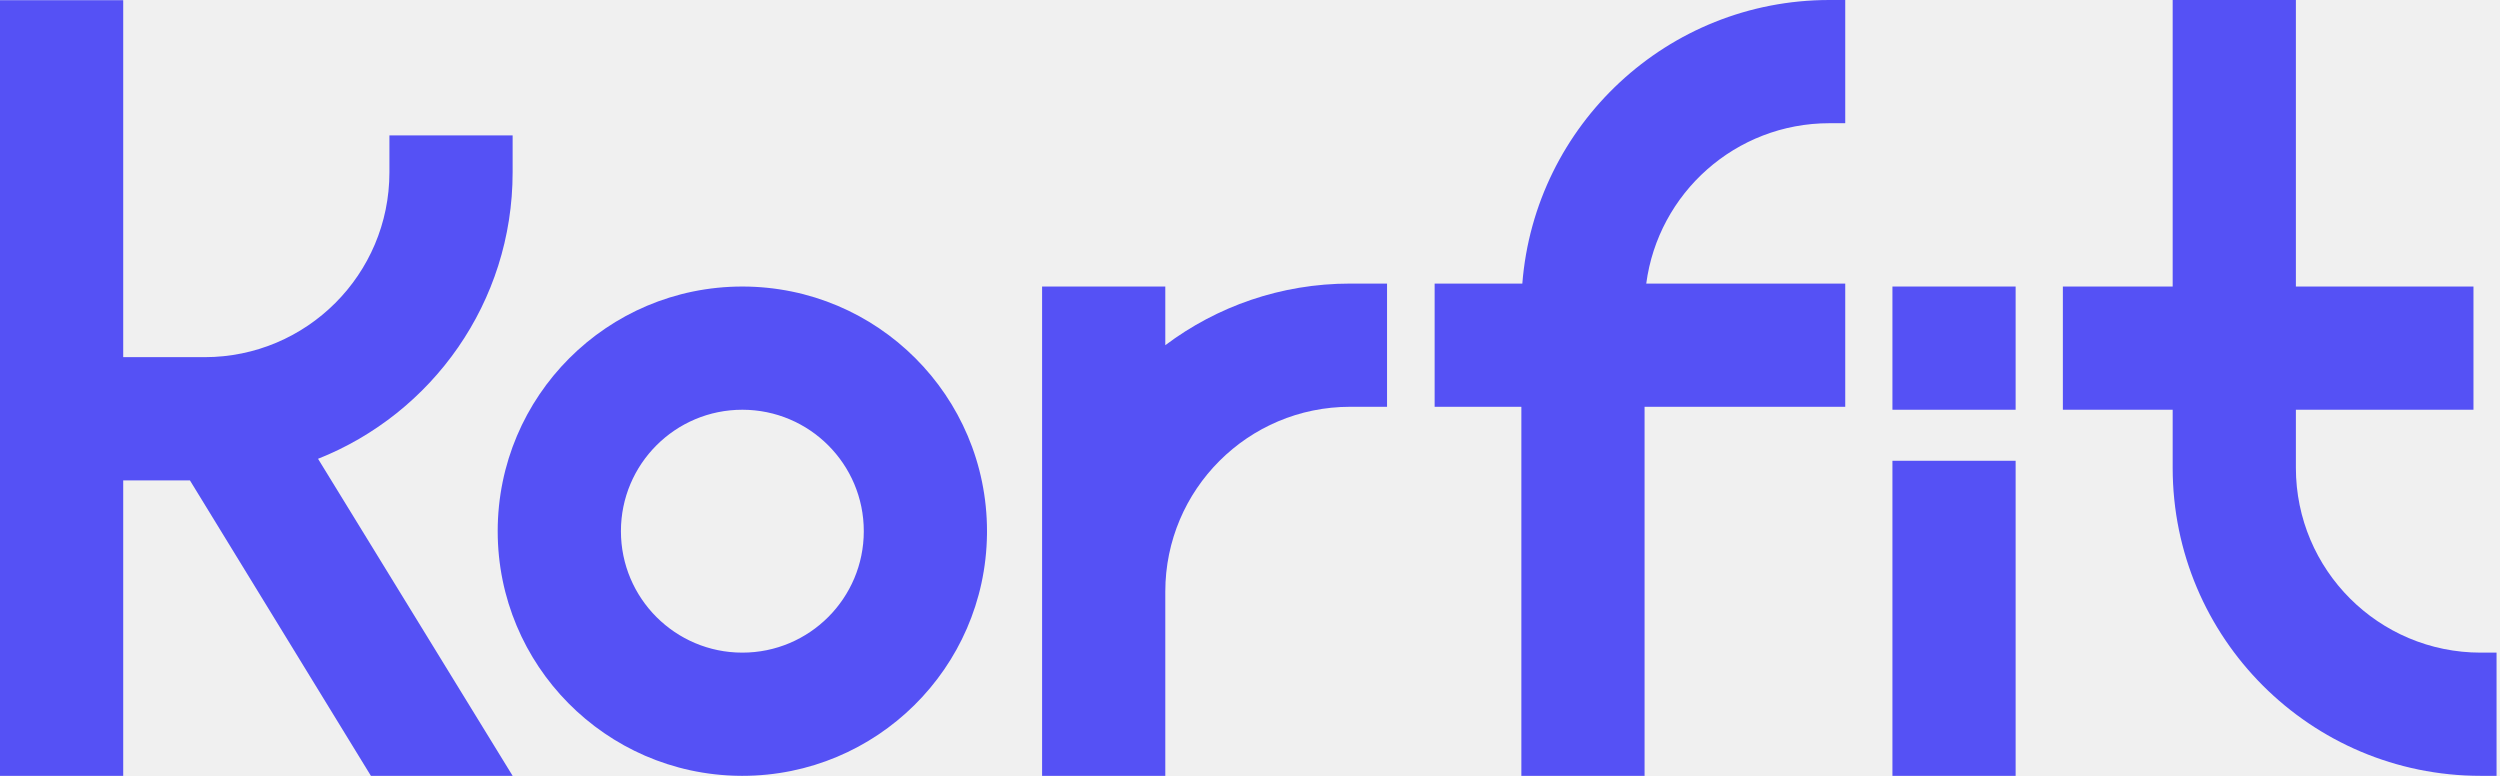
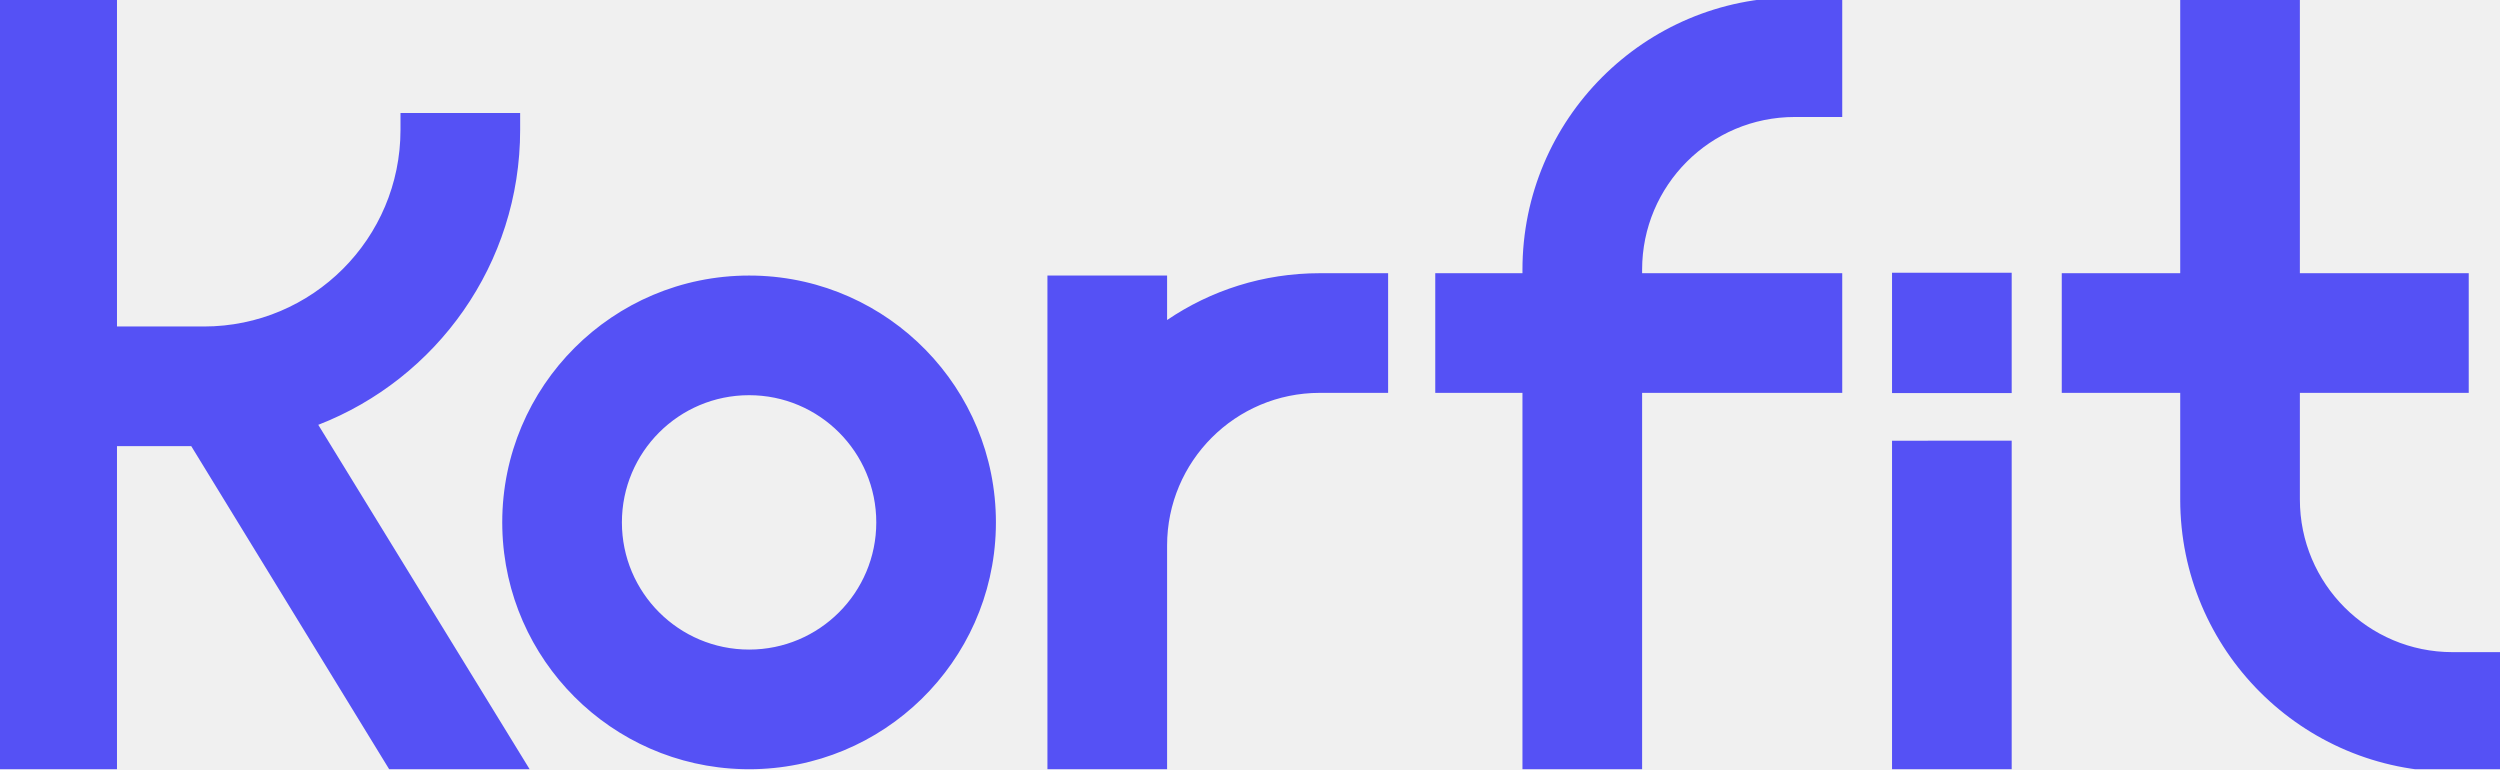
- <svg xmlns="http://www.w3.org/2000/svg" width="116" height="36" viewBox="0 0 116 36" fill="none">
-   <path d="M5.717 16.572H9.494C14.23 16.572 18.069 12.733 18.069 7.997V6.284H23.786V7.997C23.786 14.032 20.046 19.192 14.757 21.288L23.787 36H17.211L8.812 22.289H5.717V35.999H0V0.009H5.717V16.572Z" fill="#5551F5" />
-   <path d="M34.445 13.295C40.715 13.295 45.797 18.377 45.797 24.646L45.796 24.794C45.717 30.996 40.666 35.999 34.445 35.999L34.299 35.998C28.097 35.919 23.093 30.867 23.093 24.646C23.093 18.377 28.176 13.295 34.445 13.295ZM34.445 19.012C31.333 19.012 28.811 21.535 28.811 24.646C28.811 27.759 31.333 30.282 34.445 30.282C37.557 30.282 40.08 27.759 40.08 24.646C40.08 21.535 37.557 19.012 34.445 19.012Z" fill="#5551F5" />
-   <path d="M64.359 13.158V18.875H62.647C57.91 18.875 54.071 22.714 54.07 27.45V35.999H48.353V13.295H54.07V16.017C56.459 14.222 59.429 13.158 62.647 13.158H64.359Z" fill="#5551F5" />
-   <path d="M93.525 36H87.809V21.38H93.525V36ZM93.525 19.012H87.809V13.295H93.525V19.012Z" fill="#5551F5" />
-   <path d="M85.619 5.717H84.884C80.532 5.717 76.941 8.958 76.386 13.158H85.619V18.875H76.308V35.999H70.591V18.875H66.567V13.158H70.636C71.214 5.795 77.372 0 84.884 0H85.619V5.717Z" fill="#5551F5" />
-   <path d="M115.84 30.282H115.104C110.369 30.282 106.529 26.443 106.529 21.707V19.013H114.769V13.296H106.529V0H100.812V13.296H95.717V19.013H100.812V21.707C100.813 29.6 107.211 35.999 115.104 35.999H115.84V30.282Z" fill="#5551F5" />
+ <svg xmlns="http://www.w3.org/2000/svg" width="117" height="36" viewBox="0 0 117 36" fill="none">
+   <g clip-path="url(#clip0_8728_27188)">
+     <path d="M107.634 12.786H115.537V18.386H107.634V23.375C107.634 27.321 110.833 30.52 114.779 30.52H117V36.12H114.779C107.74 36.12 102.034 30.414 102.034 23.375V18.386H96.49V12.786H102.034V0H107.634V12.786ZM94.147 36L88.547 36.001V20.625L94.147 20.624V36ZM5.475 15.28H9.543C14.624 15.28 18.743 11.161 18.743 6.08V5.289H24.343V6.08C24.343 12.367 20.423 17.737 14.895 19.882L24.787 36H18.213L8.951 20.88H5.475V36H-0.125V0H5.475V15.28ZM35.355 12.899C41.598 13.058 46.609 18.168 46.609 24.448L46.605 24.746C46.447 30.988 41.338 36 35.058 36L34.759 35.996C28.616 35.84 23.664 30.889 23.509 24.746L23.505 24.448C23.505 18.068 28.677 12.896 35.058 12.896L35.355 12.899ZM64.964 18.386H61.766C57.82 18.386 54.62 21.585 54.62 25.531V36H49.02V12.896H54.62V14.977C56.658 13.594 59.117 12.786 61.766 12.786H64.964V18.386ZM86.217 5.475H83.996C80.05 5.475 76.851 8.674 76.851 12.62V12.786H86.217V18.386H76.851V36H71.251V18.386H67.17V12.786H71.251V12.62C71.251 5.581 76.957 -0.125 83.996 -0.125H86.217V5.475ZM35.058 18.495C31.77 18.495 29.105 21.161 29.105 24.448C29.105 27.735 31.77 30.4 35.058 30.4C38.345 30.4 41.01 27.735 41.01 24.448C41.01 21.161 38.345 18.495 35.058 18.495ZM94.147 18.395H88.547V12.763H94.147V18.395Z" fill="#5551F5" />
+   </g>
+   <defs>
+     <clipPath id="clip0_8728_27188">
+       <rect width="117" height="36" fill="white" />
+     </clipPath>
+   </defs>
</svg>
